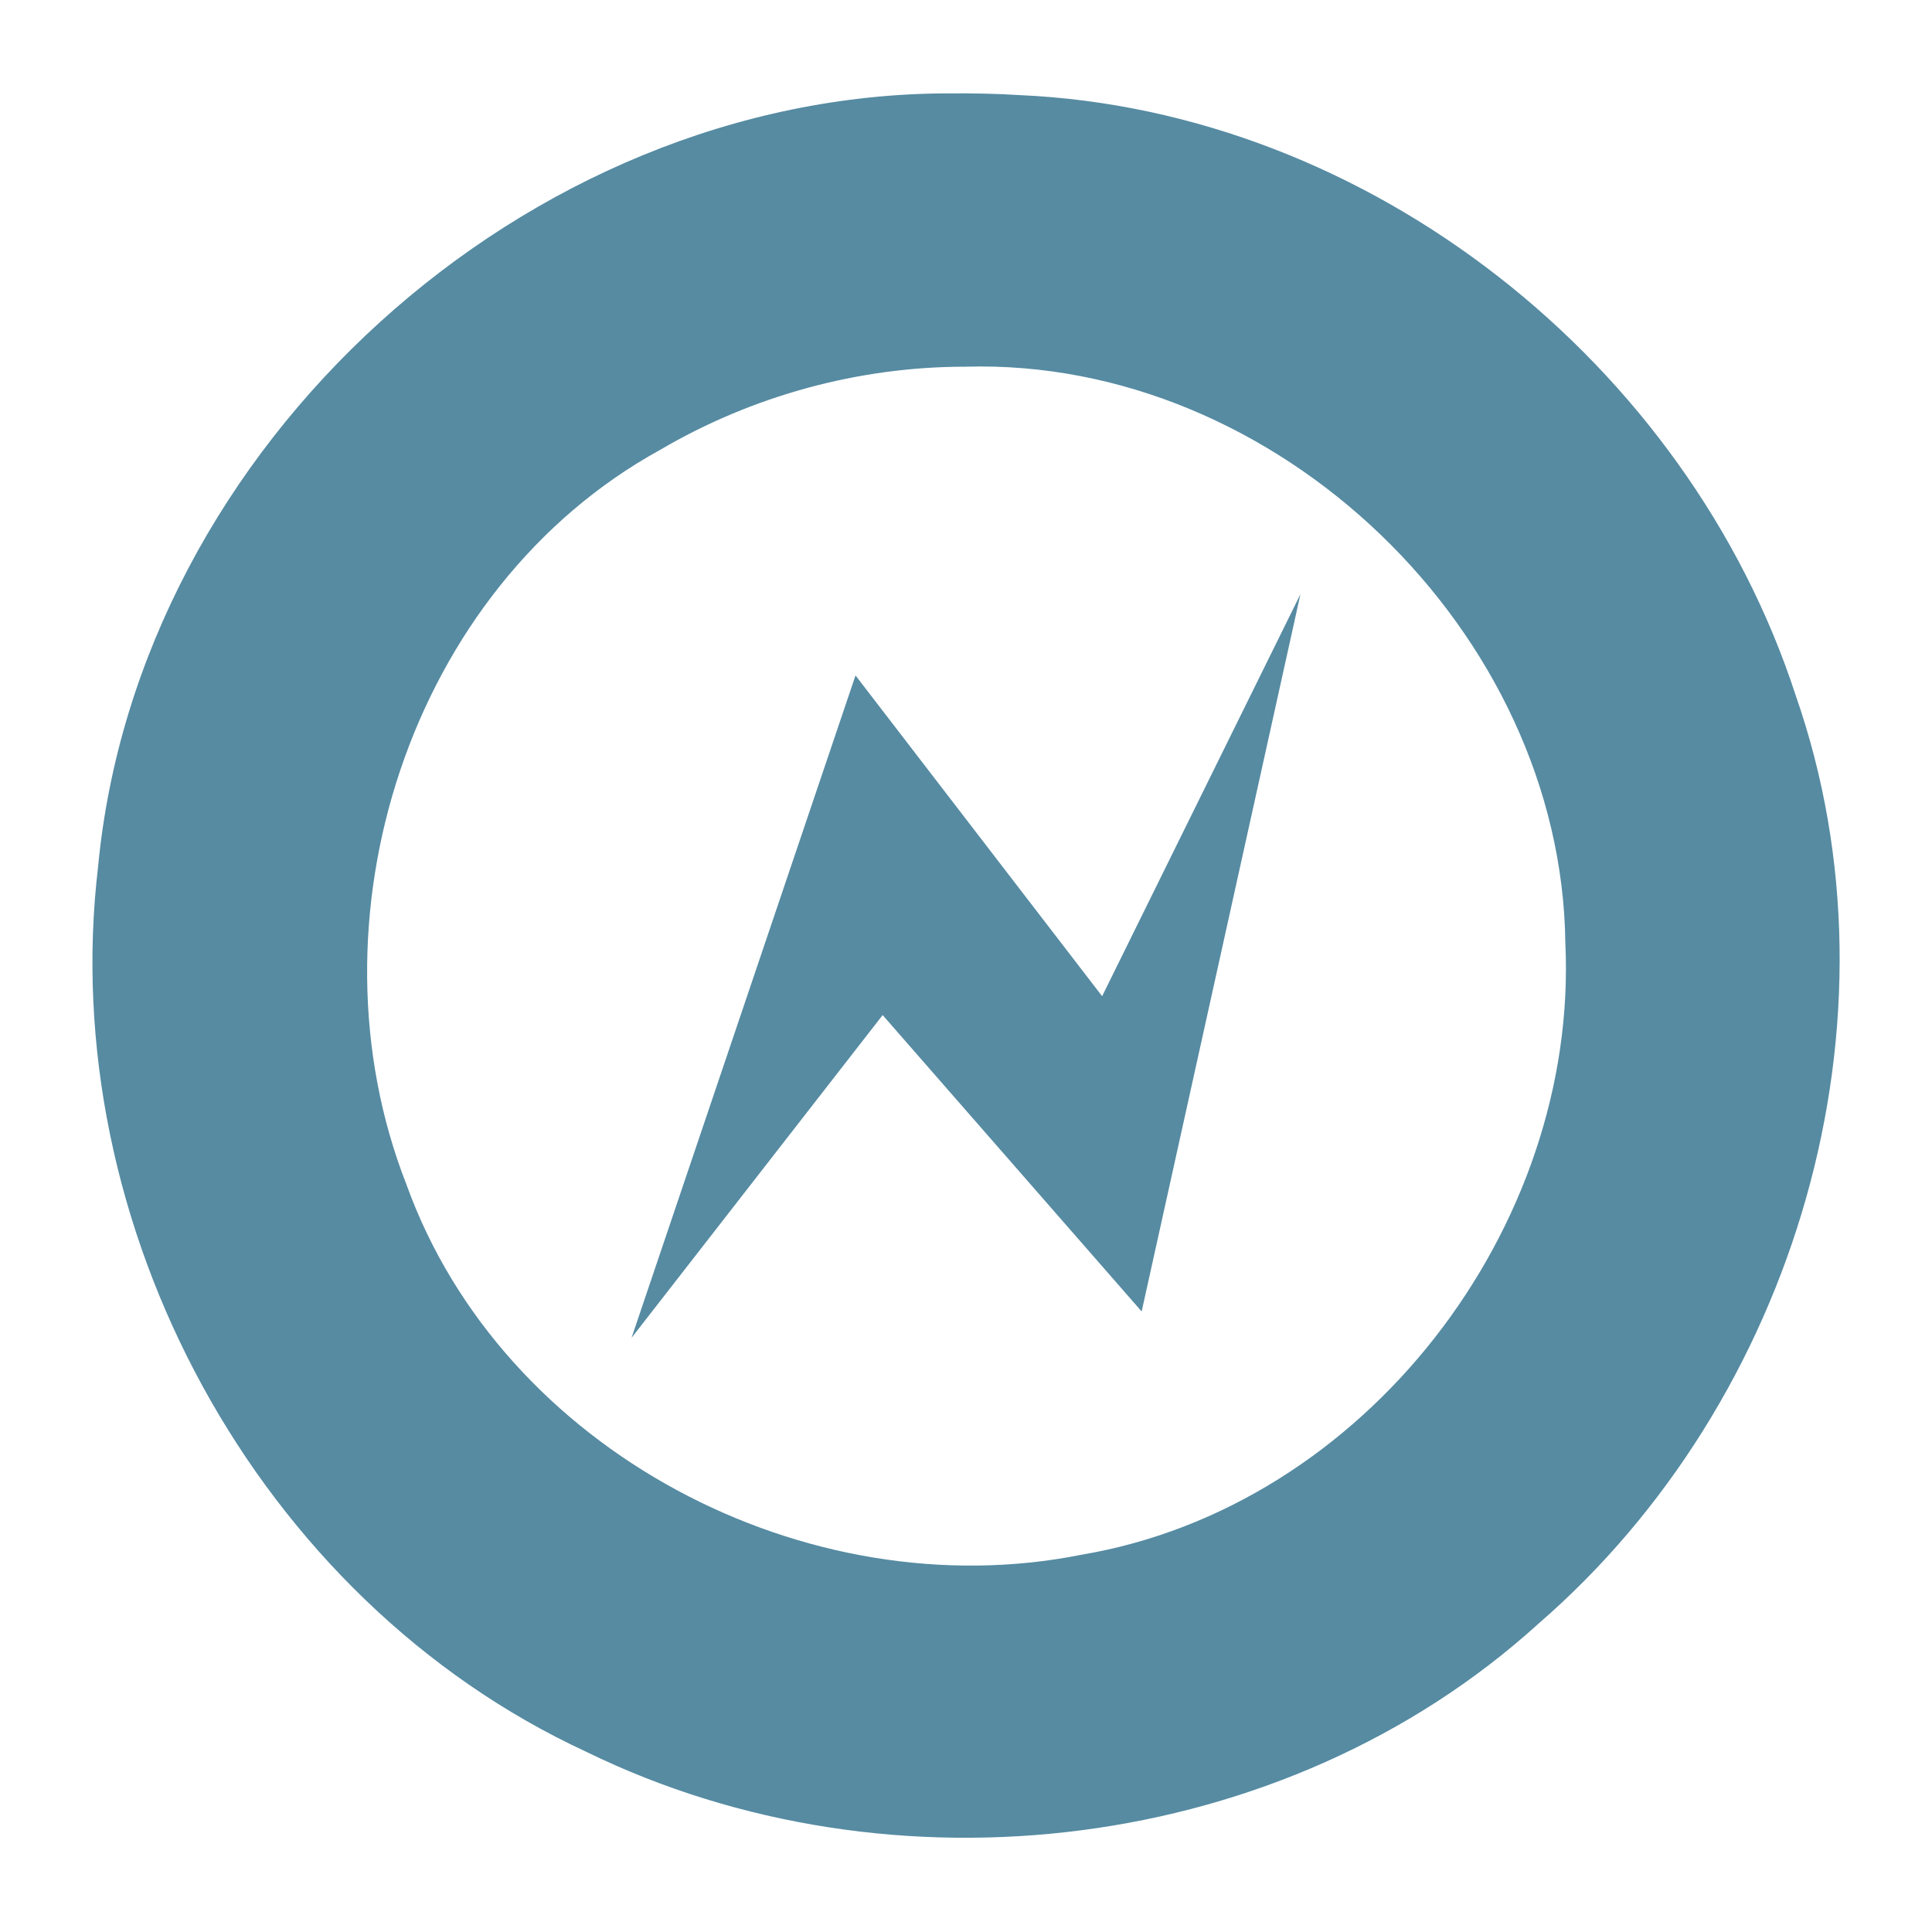
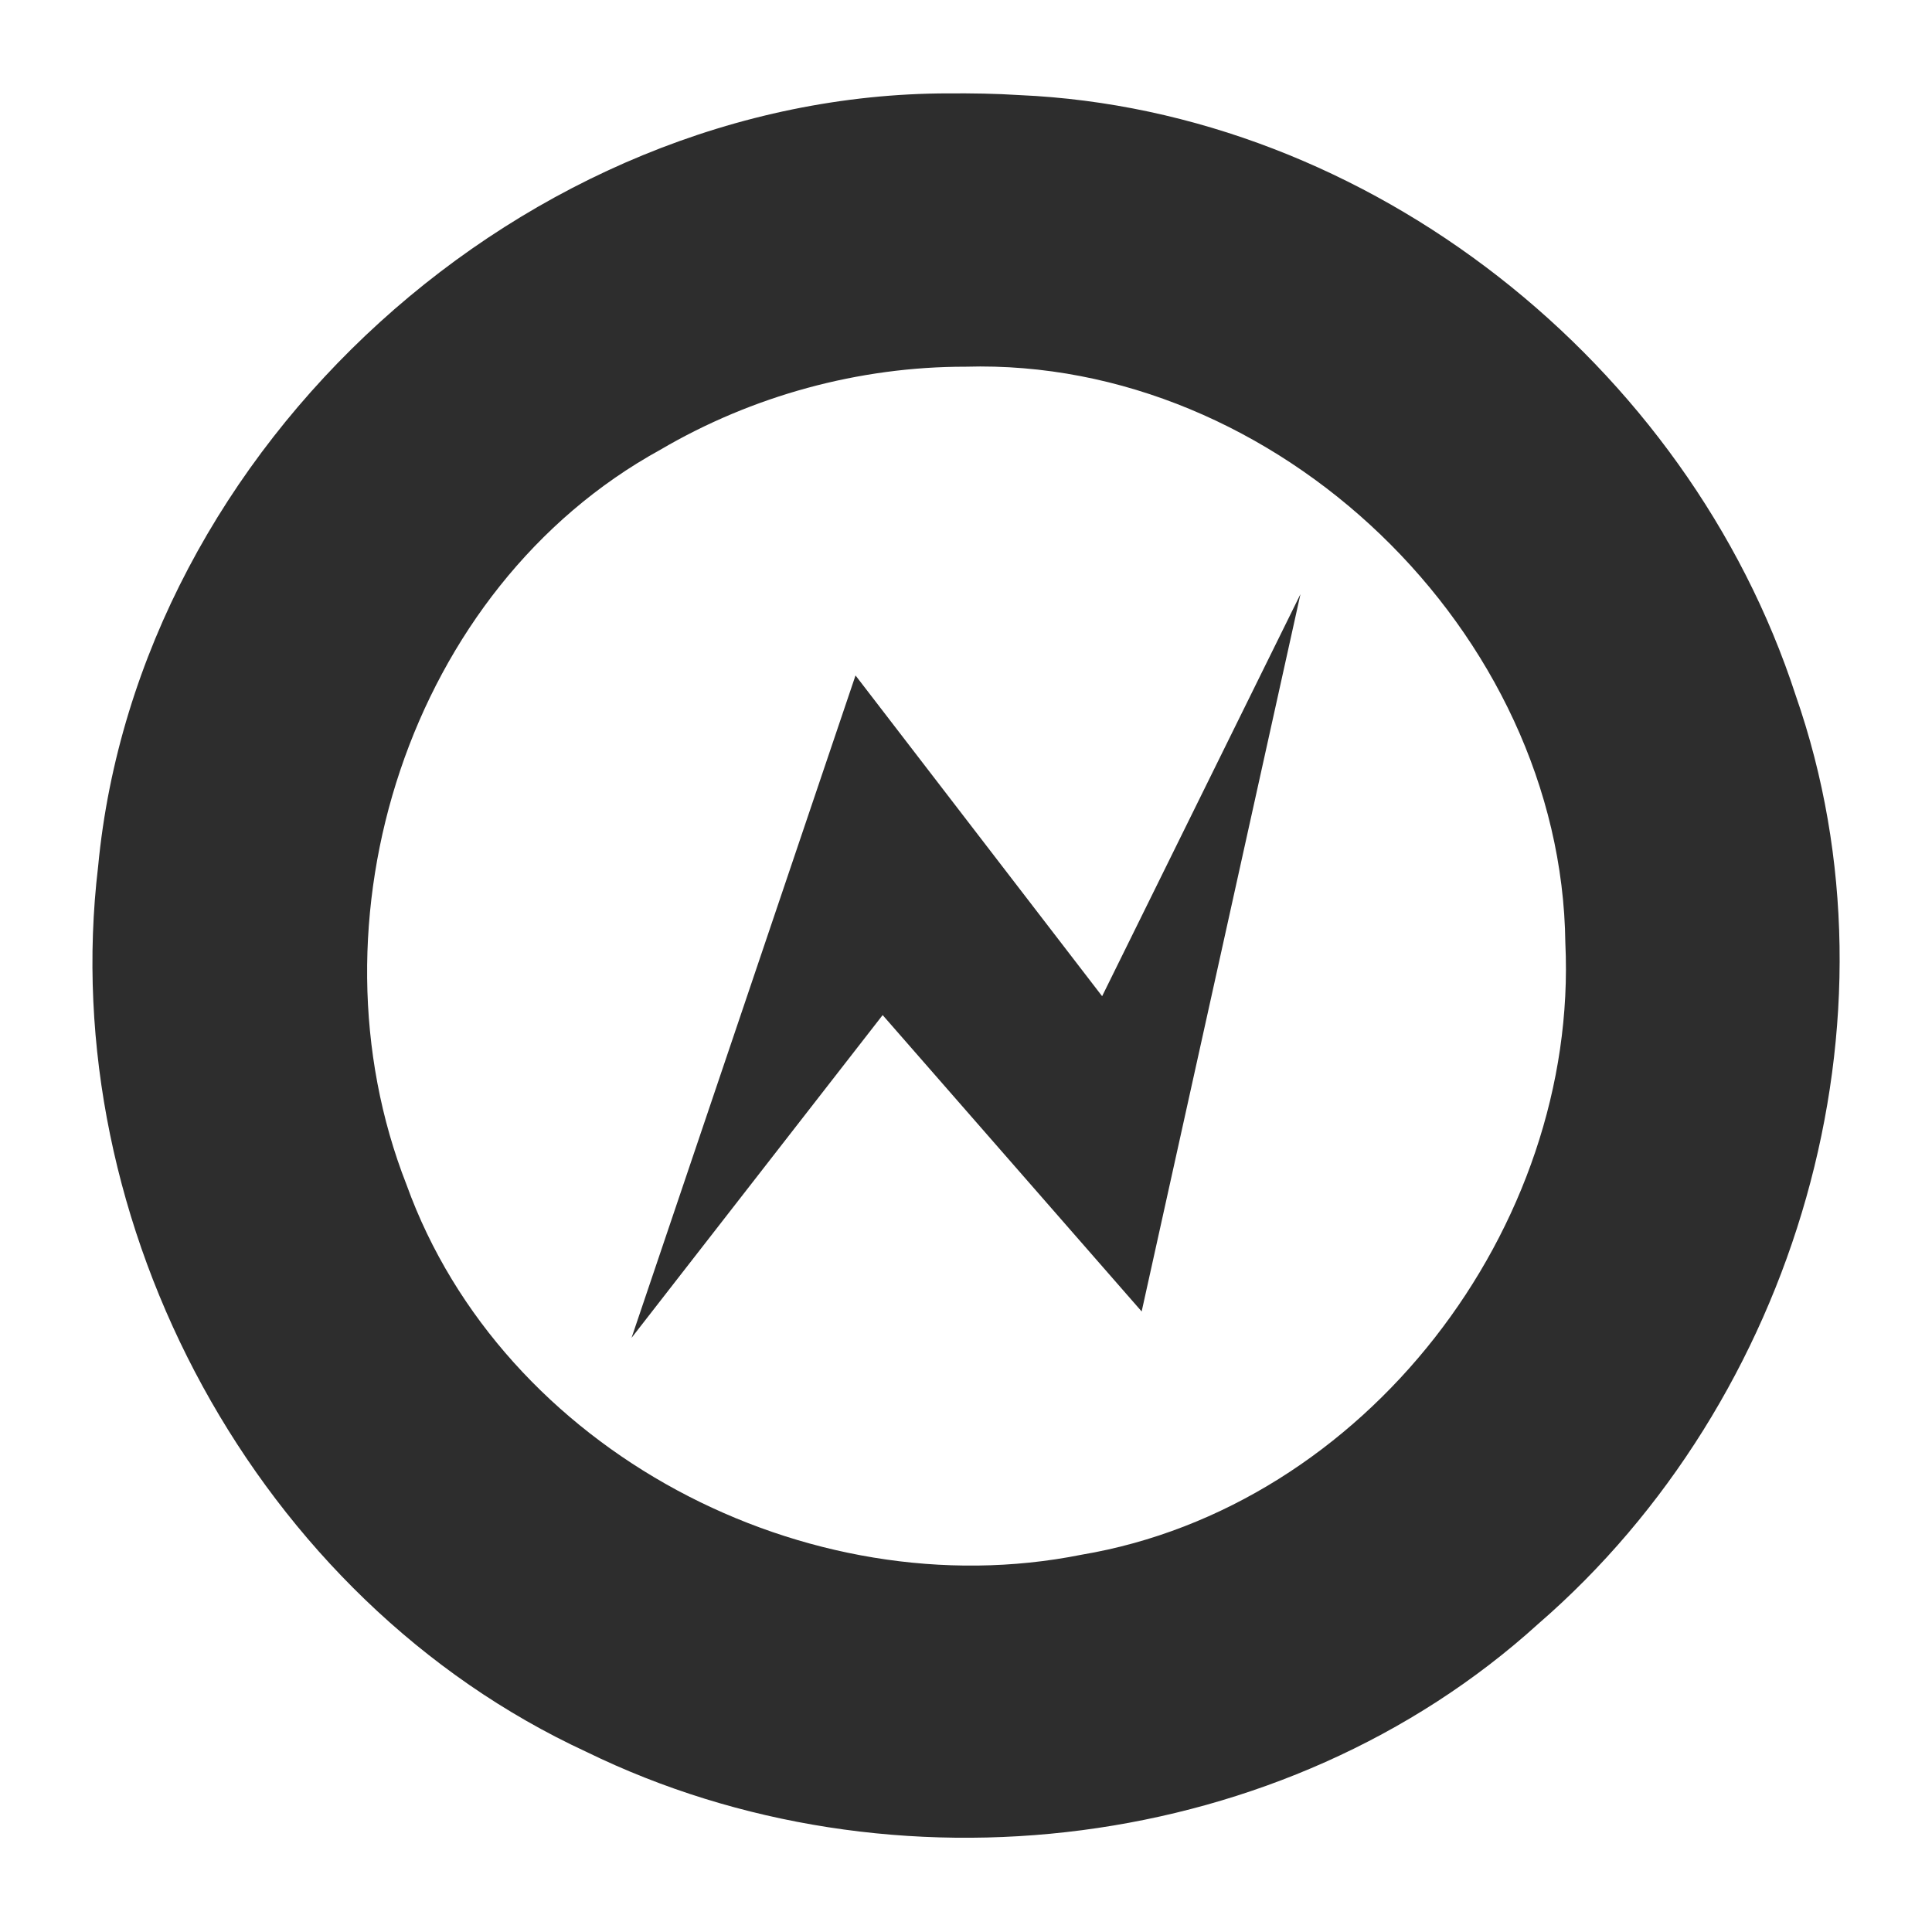
- <svg xmlns="http://www.w3.org/2000/svg" aria-hidden="true" focusable="false" width="3em" height="3em" style="-ms-transform: rotate(360deg); -webkit-transform: rotate(360deg); transform: rotate(360deg);" preserveAspectRatio="xMidYMid meet" viewBox="0 0 2048 2048">
-   <path d="M1005.303 98.988c-447.59.377-859.063 373.342-901.291 819.483c-45.314 379.987 168.535 777.154 517.567 938.558c324.137 158.423 740.176 108.288 1009.01-135.647c273.526-236.69 393.041-640.13 272.893-984.32c-114.258-351.15-451.46-619.981-822.842-636.252c-25.079-1.64-50.213-1.947-75.337-1.822zm18.334 289.733c329.628-9.588 631.825 281.137 635.693 610.898c14.255 301.673-212.385 597.907-513.018 648.484c-290.913 58.275-613.563-109.854-715.39-392.282c-109.622-279.29 2.217-632.478 269.045-779.065c97.56-57.284 210.508-88.176 323.67-88.035zm354.892 241.117l-210.236 426.178L906.887 716L669.47 1418.162l266.174-342.127l274.562 314.172l168.322-760.37z" fill="#568ba2" />
+ <svg xmlns="http://www.w3.org/2000/svg" aria-hidden="true" focusable="false" width="2em" height="2em" style="-ms-transform: rotate(360deg); -webkit-transform: rotate(360deg); transform: rotate(360deg);" preserveAspectRatio="xMidYMid meet" viewBox="0 0 2048 2048">
+   <path d="M1005.303 98.988c-447.59.377-859.063 373.342-901.291 819.483c-45.314 379.987 168.535 777.154 517.567 938.558c324.137 158.423 740.176 108.288 1009.01-135.647c273.526-236.69 393.041-640.13 272.893-984.32c-114.258-351.15-451.46-619.981-822.842-636.252c-25.079-1.64-50.213-1.947-75.337-1.822zm18.334 289.733c329.628-9.588 631.825 281.137 635.693 610.898c14.255 301.673-212.385 597.907-513.018 648.484c-290.913 58.275-613.563-109.854-715.39-392.282c-109.622-279.29 2.217-632.478 269.045-779.065c97.56-57.284 210.508-88.176 323.67-88.035zm354.892 241.117l-210.236 426.178L906.887 716L669.47 1418.162l266.174-342.127l274.562 314.172l168.322-760.37z" fill="#2D2D2D" />
  <rect x="0" y="0" width="2048" height="2048" fill="rgba(0, 0, 0, 0)" />
</svg>
